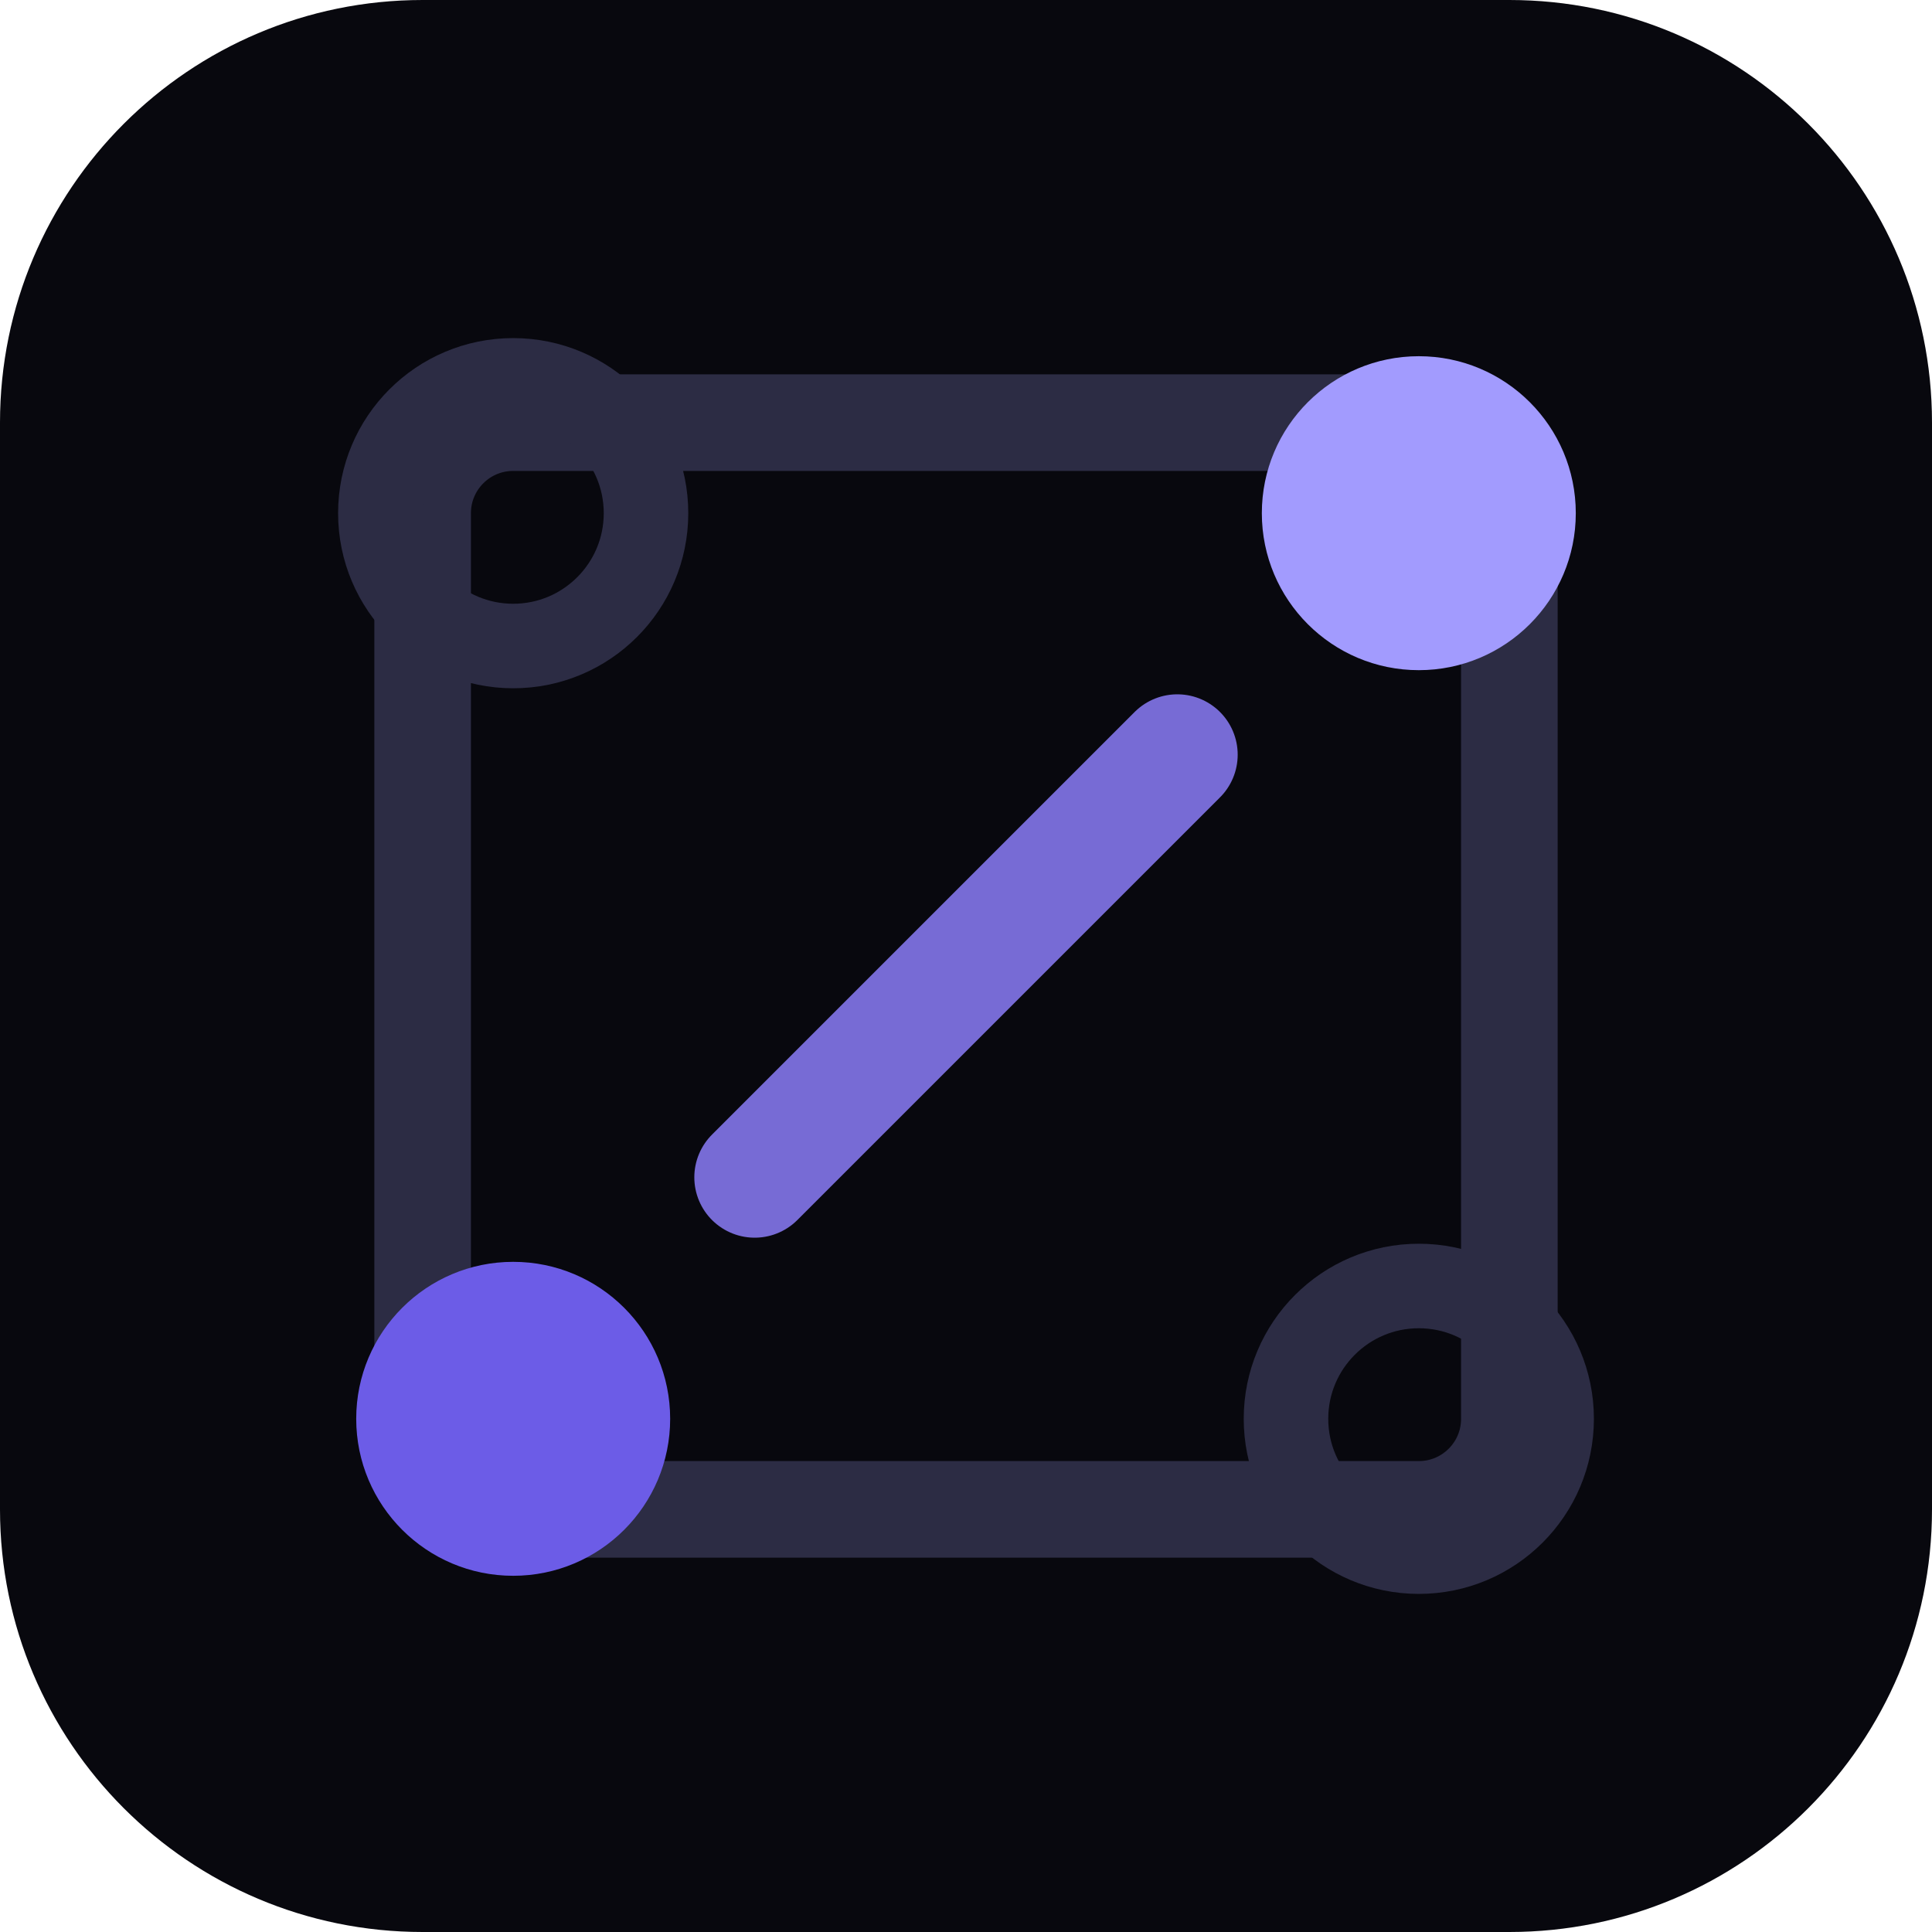
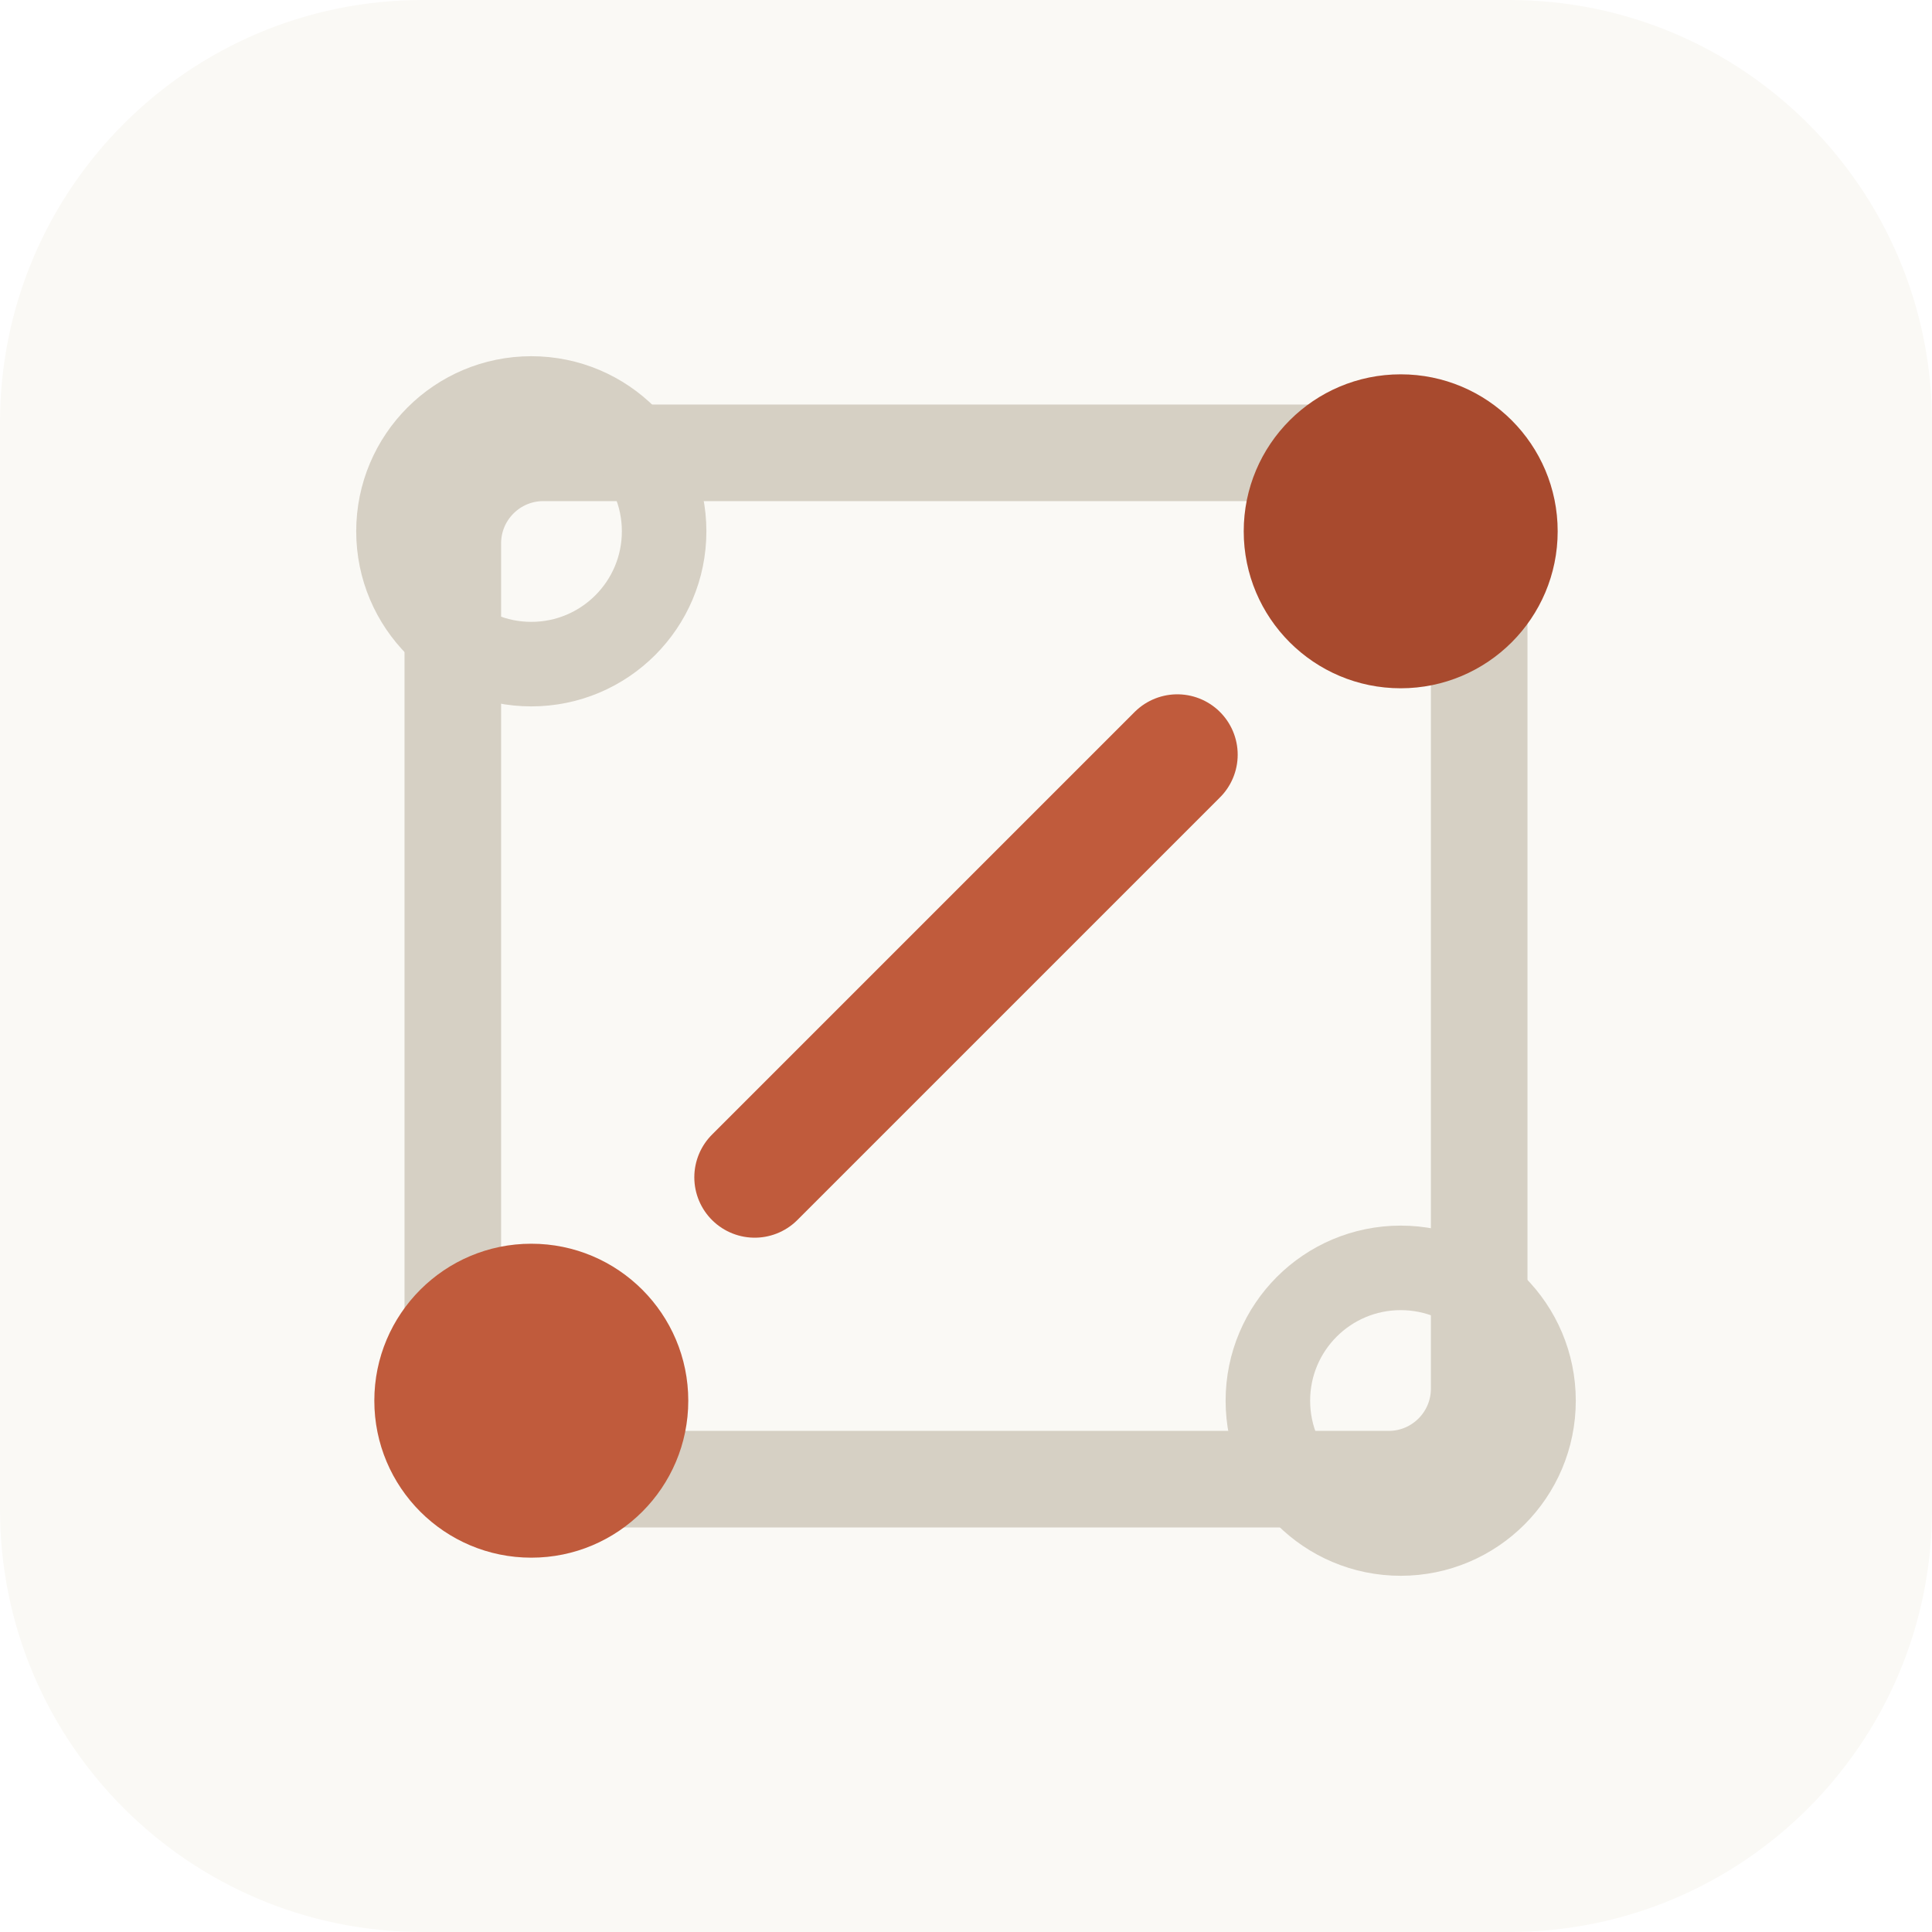
<svg xmlns="http://www.w3.org/2000/svg" viewBox="0 0 32 32">
-   <rect width="32" height="32" rx="7" fill="#08080e" />
-   <g stroke="#2c2c44" stroke-width="1.6" fill="none">
-     <rect x="7" y="7" width="18" height="18" rx="1.5" />
-   </g>
-   <path d="M12.5 19.5 L19.5 12.5" stroke="#8b7cf8" stroke-width="2" stroke-linecap="round" opacity="0.85" />
-   <circle cx="8.5" cy="23.5" r="2.6" fill="#6c5ce7" />
-   <circle cx="23.5" cy="8.5" r="2.6" fill="#a29bfe" />
-   <circle cx="23.5" cy="23.5" r="2.2" fill="none" stroke="#2c2c44" stroke-width="1.4" />
-   <circle cx="8.5" cy="8.5" r="2.2" fill="none" stroke="#2c2c44" stroke-width="1.4" />
+   <rect width="32" height="32" rx="7" fill="#faf9f5" />
+   <rect x="7.5" y="7.5" width="17" height="17" rx="1.5" stroke="#d6d0c4" stroke-width="1.6" fill="none" />
+   <path d="M12.5 19.5 L19.5 12.5" stroke="#c05b3c" stroke-width="2" stroke-linecap="round" />
+   <circle cx="8.8" cy="23.2" r="2.6" fill="#c05b3c" />
+   <circle cx="23.2" cy="8.8" r="2.6" fill="#a84a2e" />
+   <circle cx="23.2" cy="23.2" r="2.2" fill="none" stroke="#d6d0c4" stroke-width="1.4" />
+   <circle cx="8.8" cy="8.8" r="2.2" fill="none" stroke="#d6d0c4" stroke-width="1.4" />
</svg>
